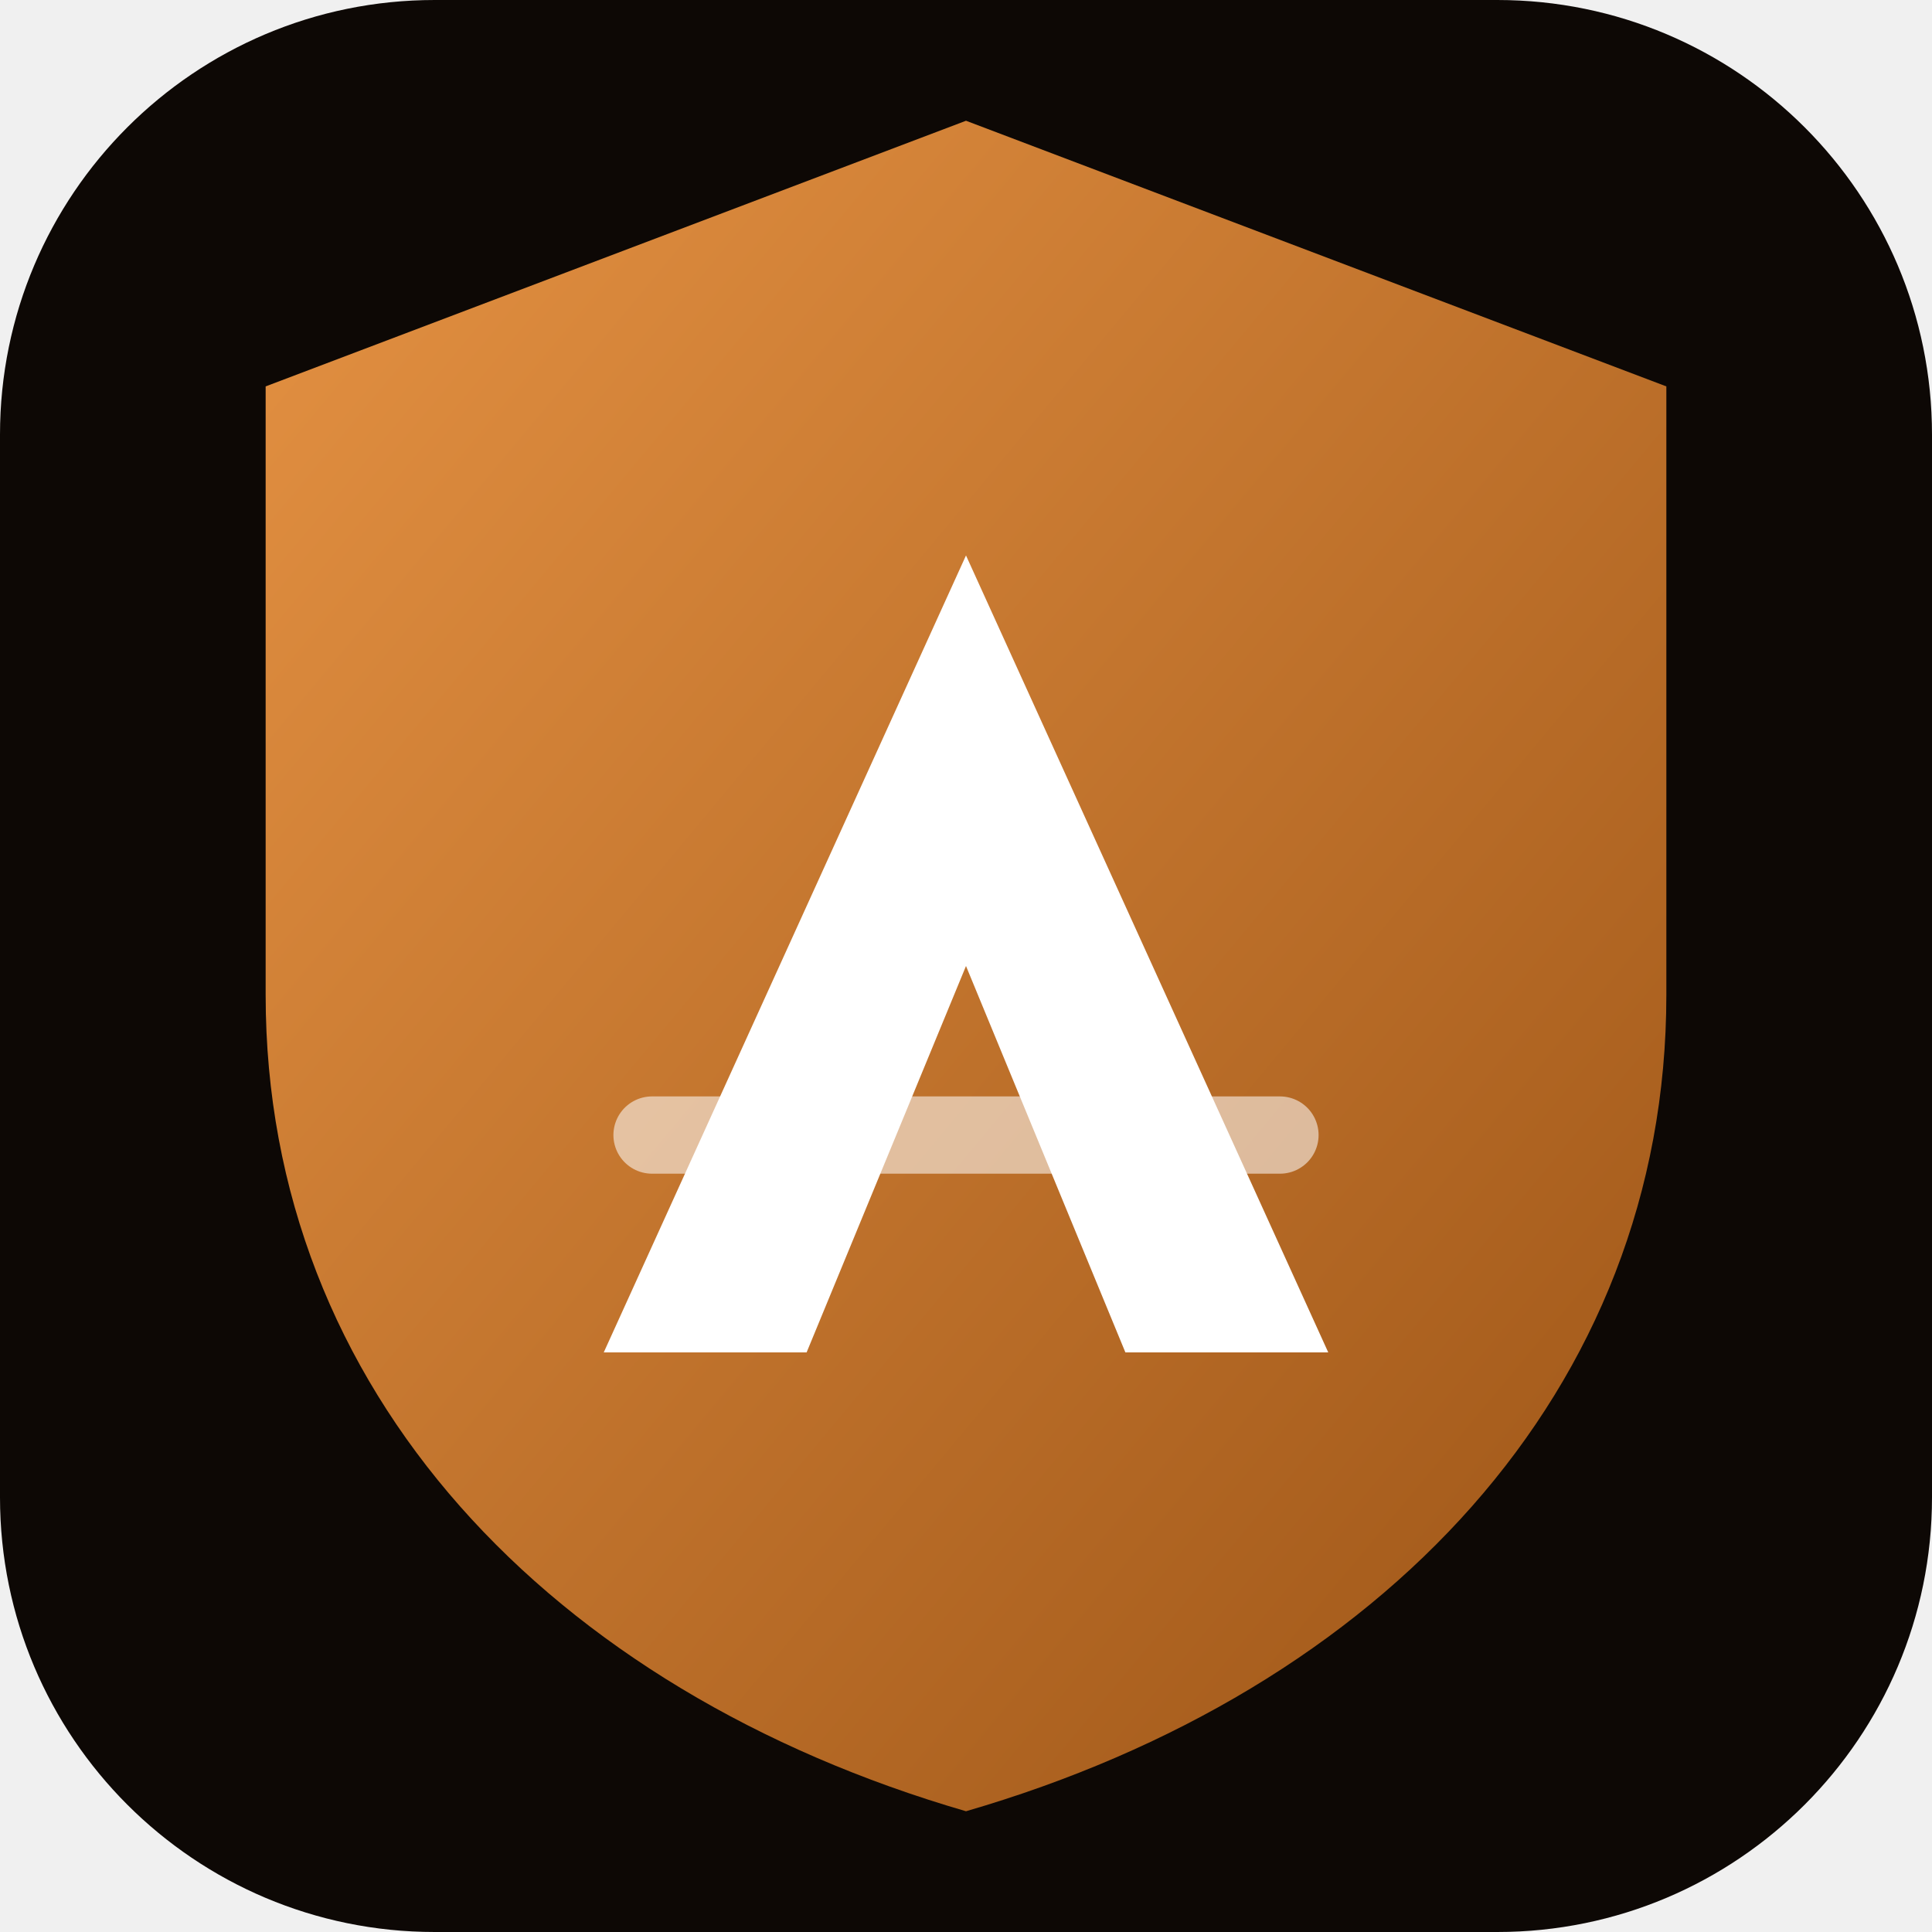
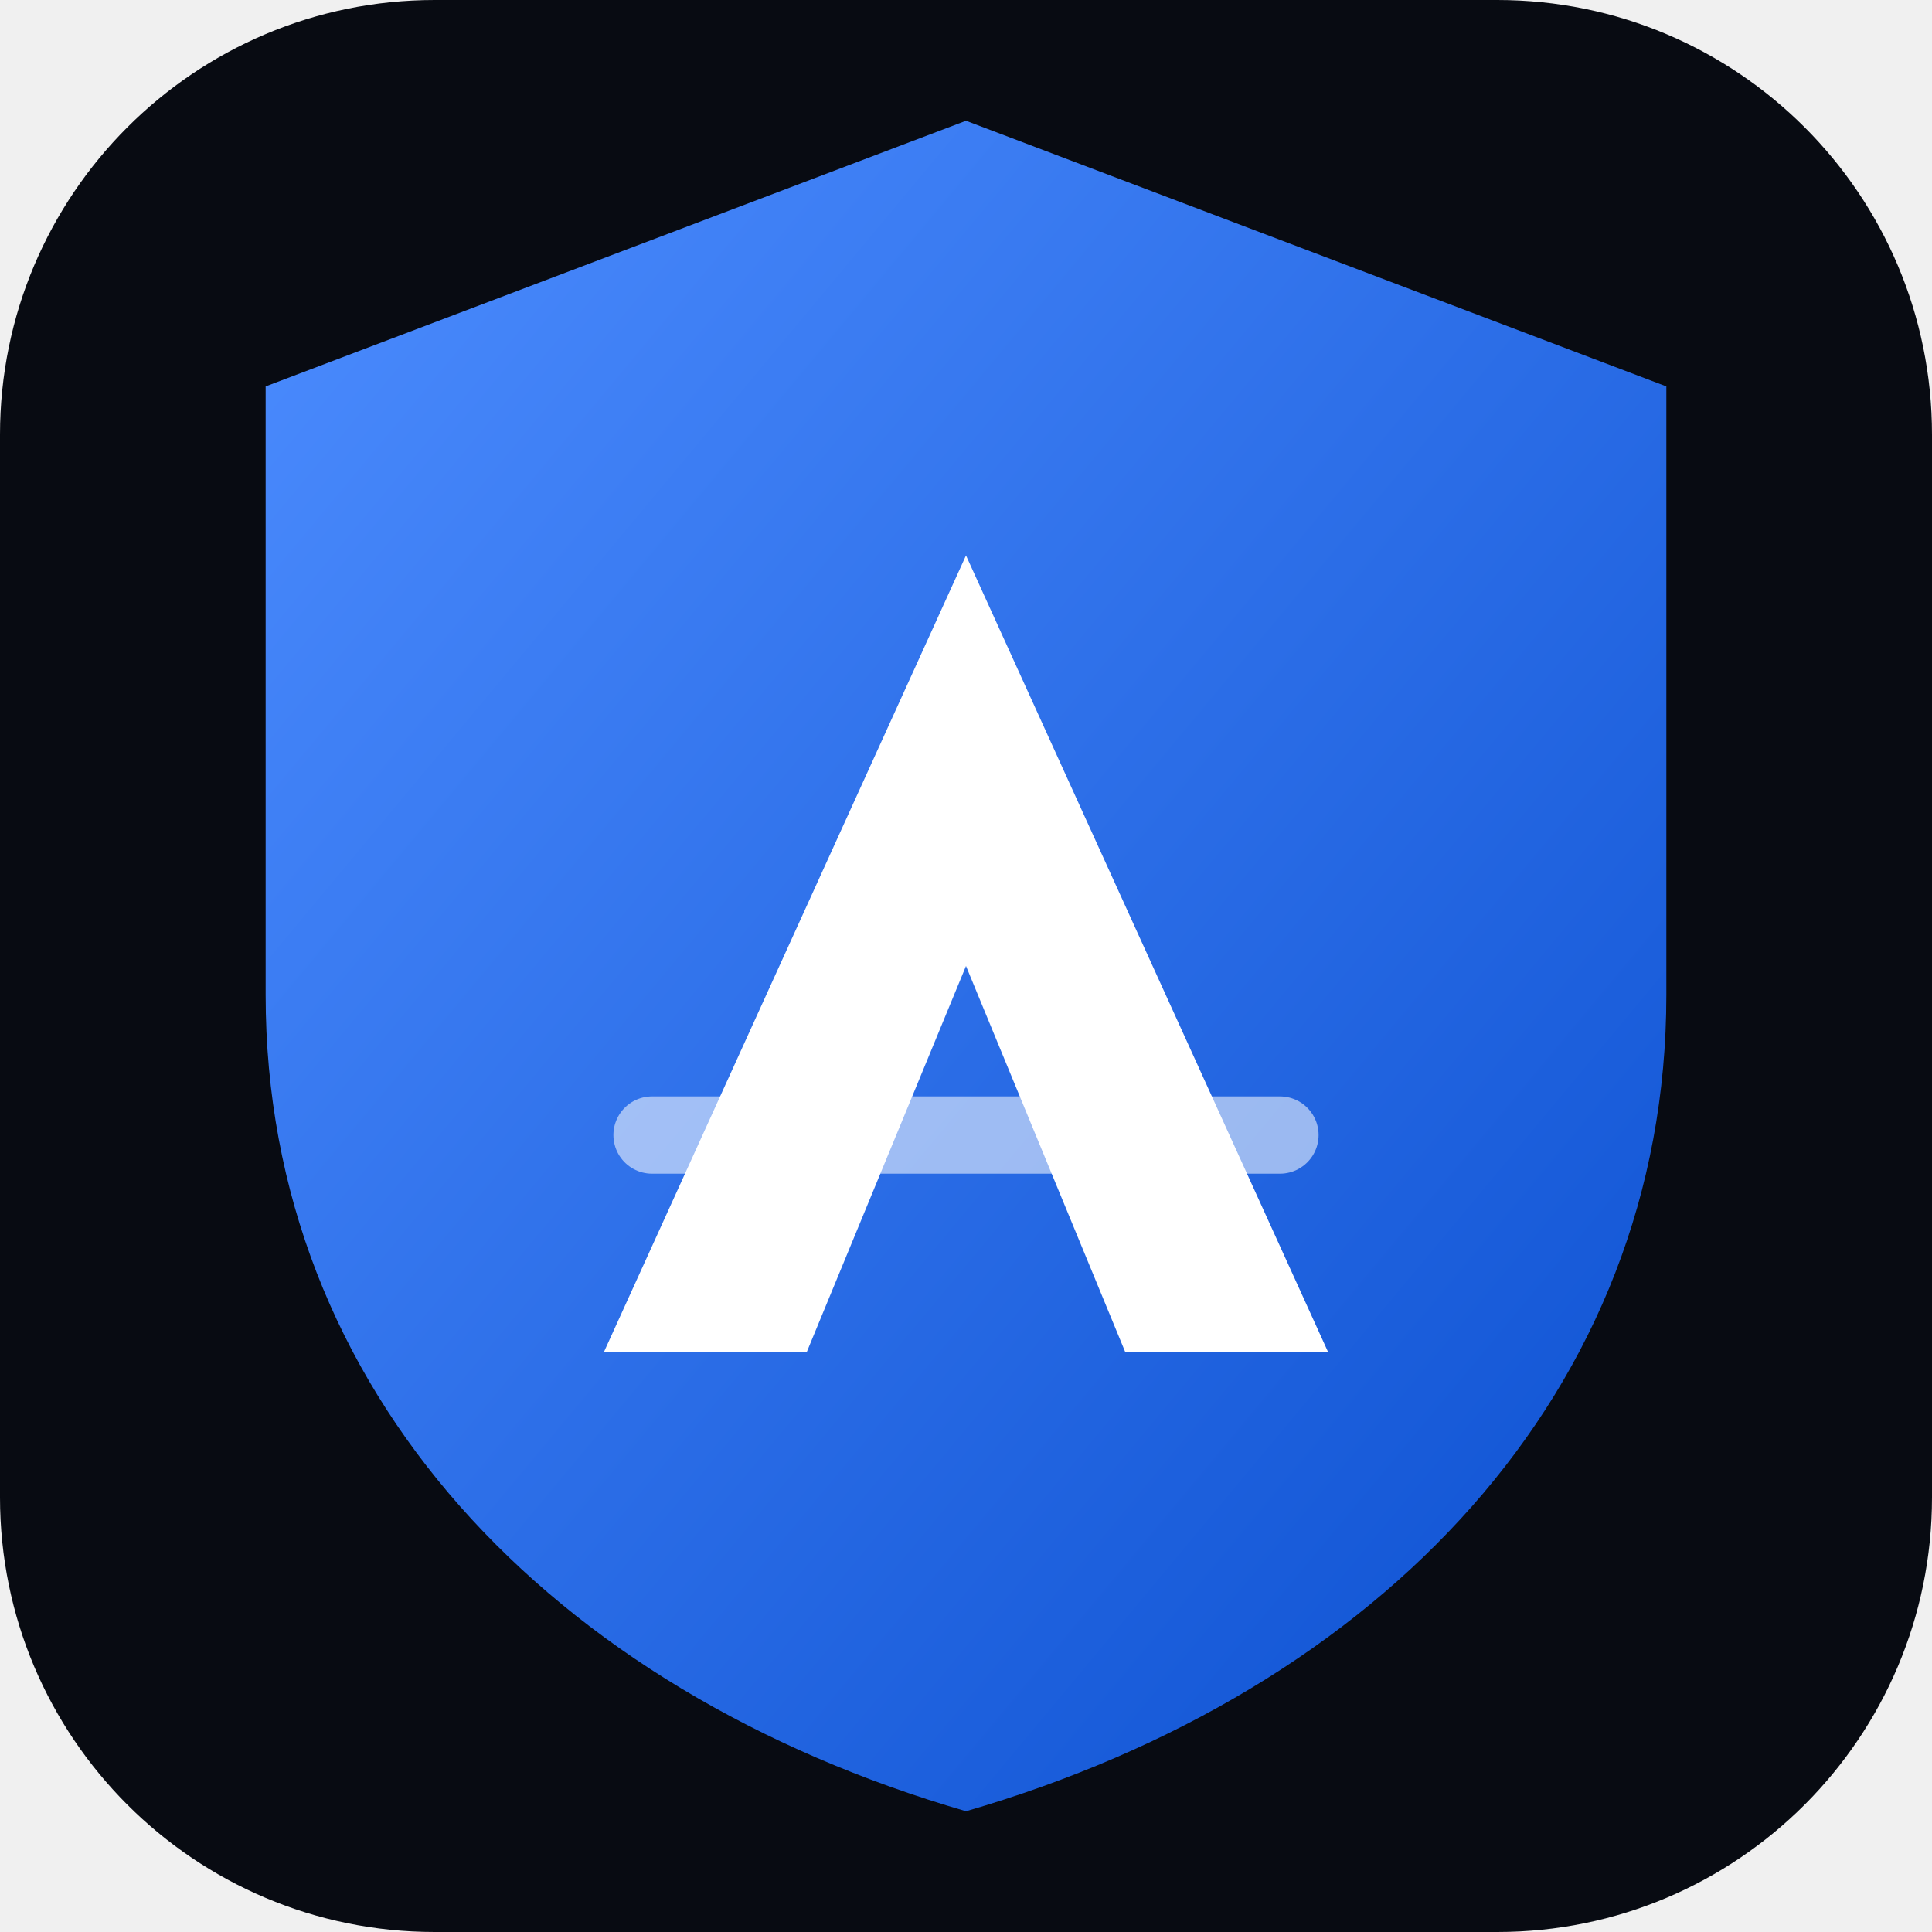
<svg xmlns="http://www.w3.org/2000/svg" viewBox="0 0 40 40" width="512" height="512">
  <defs>
    <linearGradient id="s" x1="0" y1="0" x2="1" y2="1">
-       <stop offset="0%" stop-color="#e59243" />
-       <stop offset="100%" stop-color="#9c5416" />
+       <stop offset="0%" stop-color="#4d8dff" />
+       <stop offset="100%" stop-color="#0b4fd0" />
    </linearGradient>
  </defs>
-   <rect width="40" height="40" rx="9" fill="#0d0805" />
+   <rect width="40" height="40" rx="9" fill="#080b12" />
  <path d="M20 2.5 34.5 8v12.6c0 8.2-5.9 14.4-14.5 16.9C11.4 35 5.5 28.8 5.5 20.6V8z" fill="url(#s)" />
  <path d="M20 11.5 27.5 28h-4.2L20 20l-3.3 8h-4.2z" fill="#fff" />
  <path d="M13.5 23.5h13" stroke="#fff" stroke-width="1.6" stroke-linecap="round" opacity="0.55" />
</svg>
